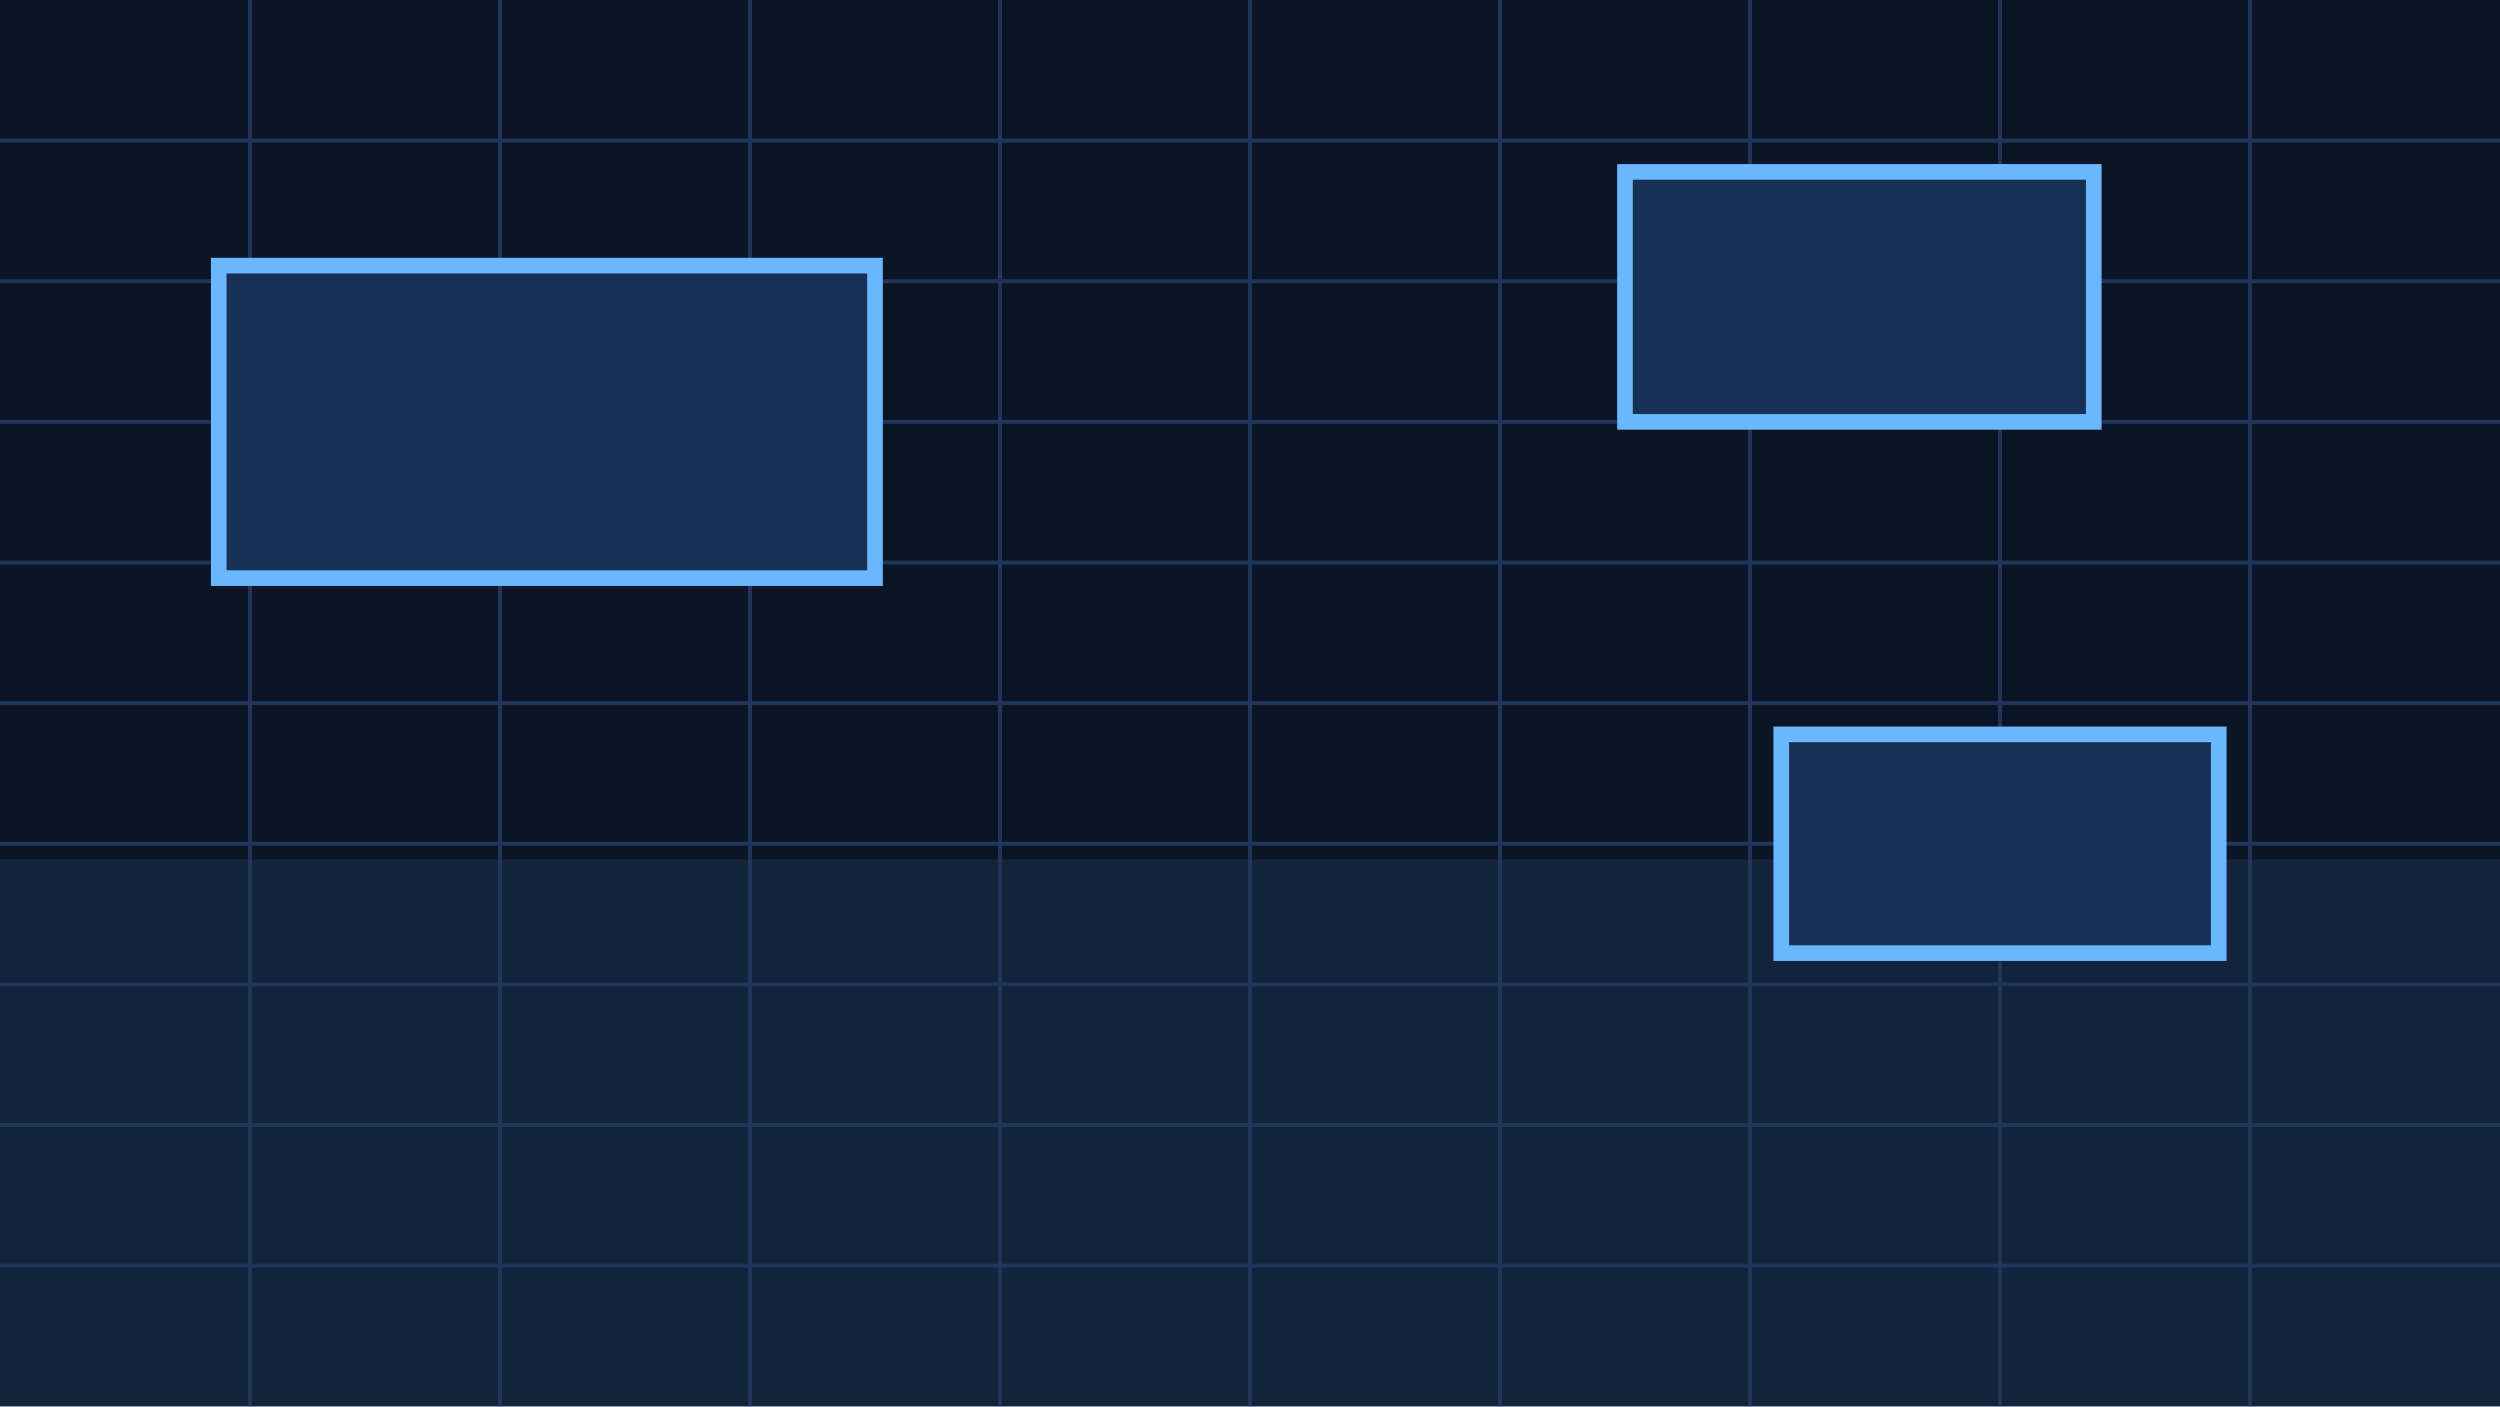
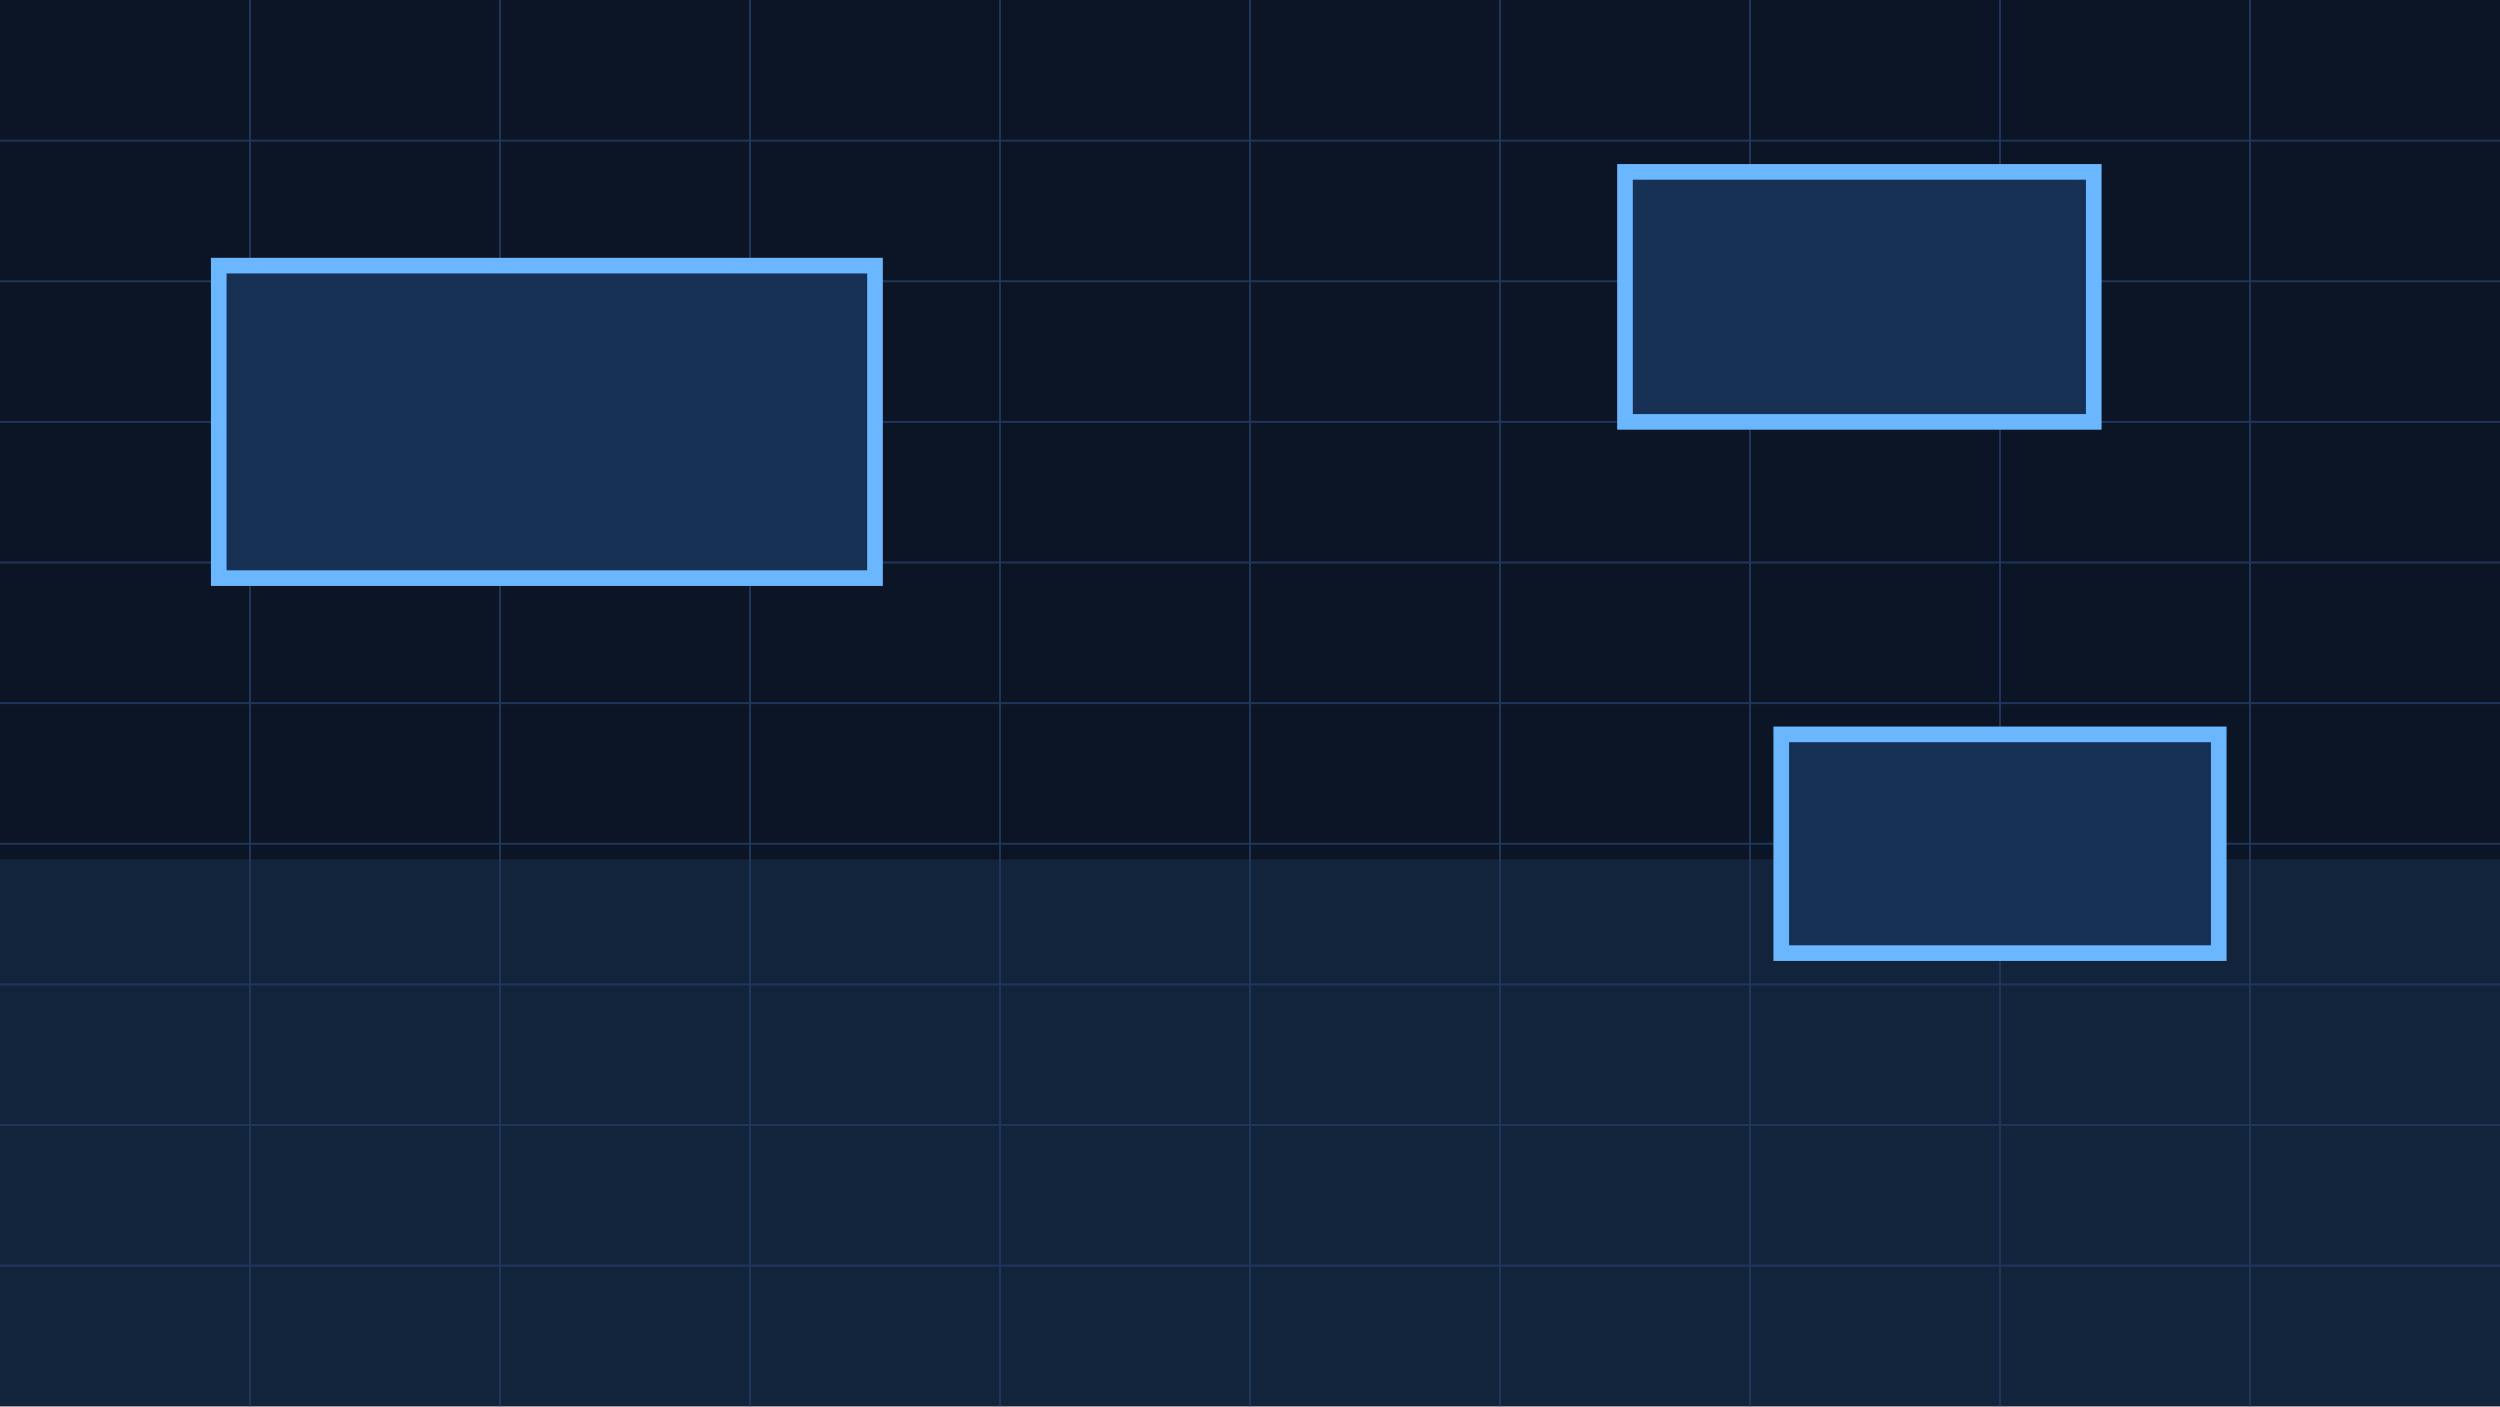
- <svg xmlns="http://www.w3.org/2000/svg" width="640" height="360" viewBox="0 0 640 360">
-   <rect width="640" height="360" fill="#0b1526" />
-   <rect y="220" width="640" height="140" fill="#12233c" />
+ <svg xmlns="http://www.w3.org/2000/svg" width="1280" height="720" viewBox="0 0 1280 720">
+   <rect width="1280" height="720" fill="#0b1526" />
+   <rect y="440" width="1280" height="280" fill="#12233c" />
  <g stroke="#1f365a" stroke-width="1">
-     <path d="M0 36H640M0 72H640M0 108H640M0 144H640M0 180H640M0 216H640M0 252H640M0 288H640M0 324H640" />
-     <path d="M64 0V360M128 0V360M192 0V360M256 0V360M320 0V360M384 0V360M448 0V360M512 0V360M576 0V360" />
+     <path d="M0 72H1280M0 144H1280M0 216H1280M0 288H1280M0 360H1280M0 432H1280M0 504H1280M0 576H1280M0 648H1280" />
+     <path d="M128 0V720M256 0V720M384 0V720M512 0V720M640 0V720M768 0V720M896 0V720M1024 0V720M1152 0V720" />
  </g>
-   <rect x="56" y="68" width="168" height="80" fill="#173154" stroke="#6ab7ff" stroke-width="4" />
-   <rect x="416" y="44" width="120" height="64" fill="#173154" stroke="#6ab7ff" stroke-width="4" />
-   <rect x="456" y="188" width="112" height="56" fill="#173154" stroke="#6ab7ff" stroke-width="4" />
+   <rect x="112" y="136" width="336" height="160" fill="#173154" stroke="#6ab7ff" stroke-width="8" />
+   <rect x="832" y="88" width="240" height="128" fill="#173154" stroke="#6ab7ff" stroke-width="8" />
+   <rect x="912" y="376" width="224" height="112" fill="#173154" stroke="#6ab7ff" stroke-width="8" />
</svg>
